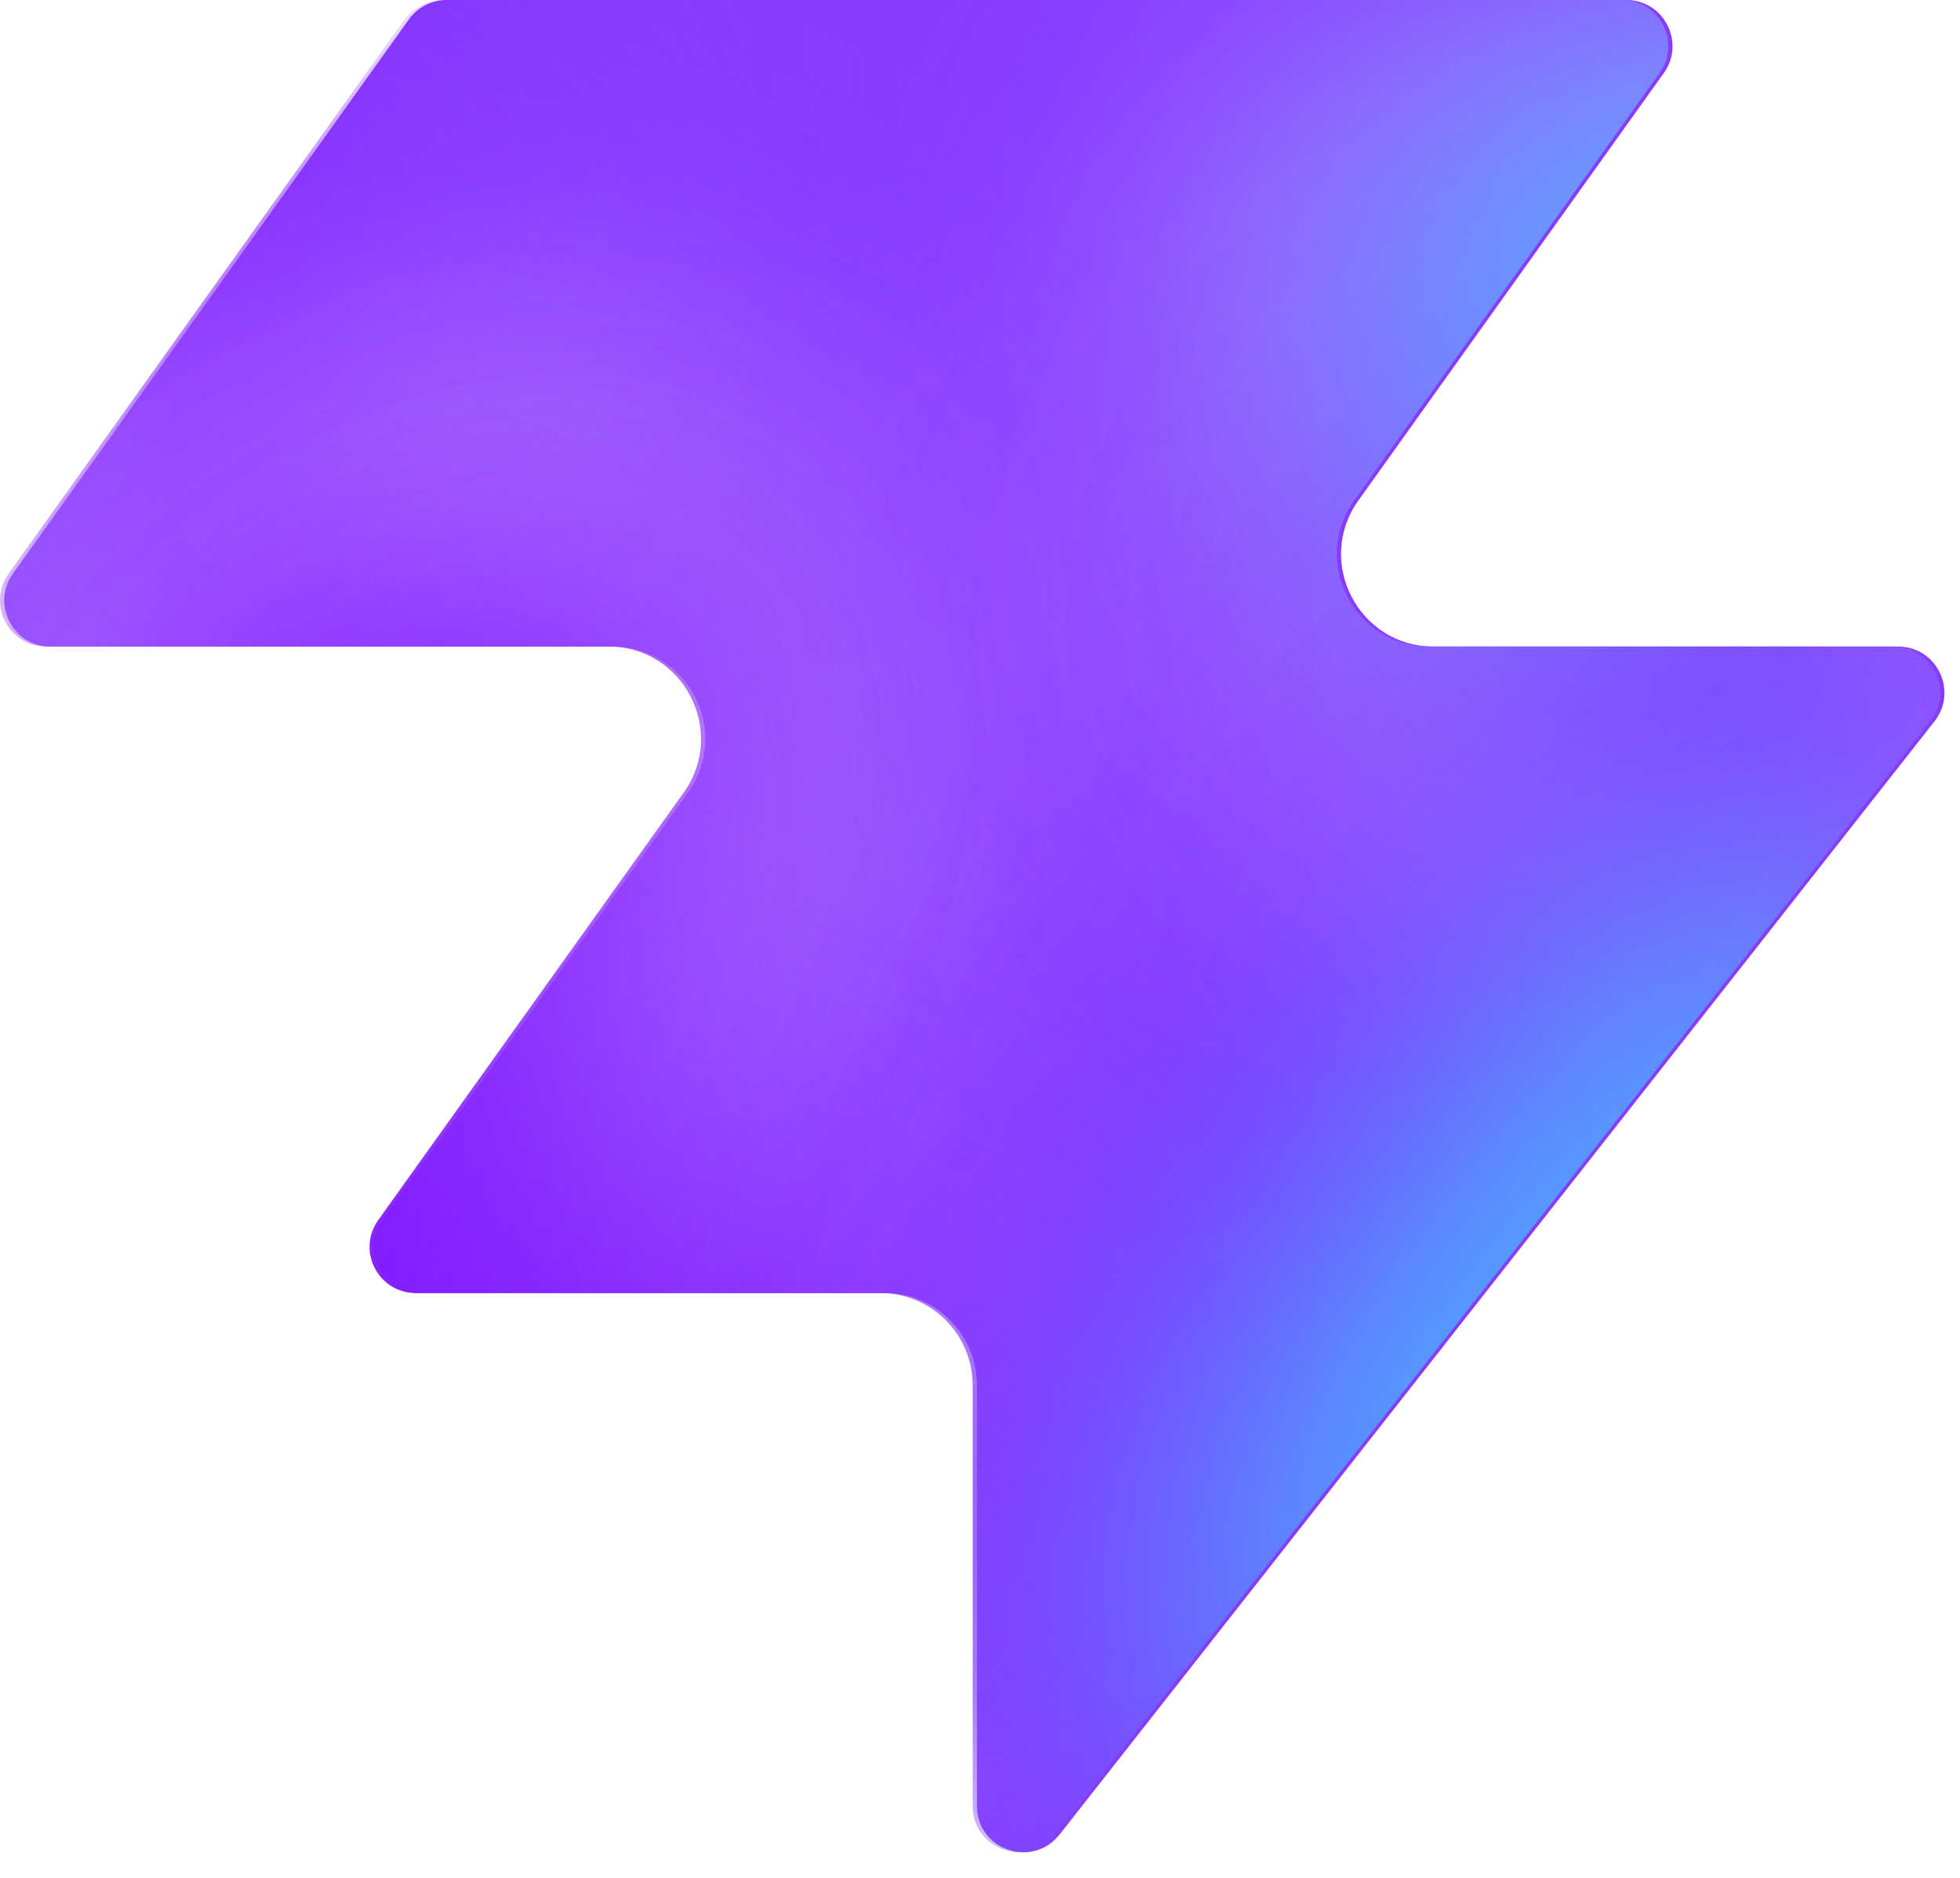
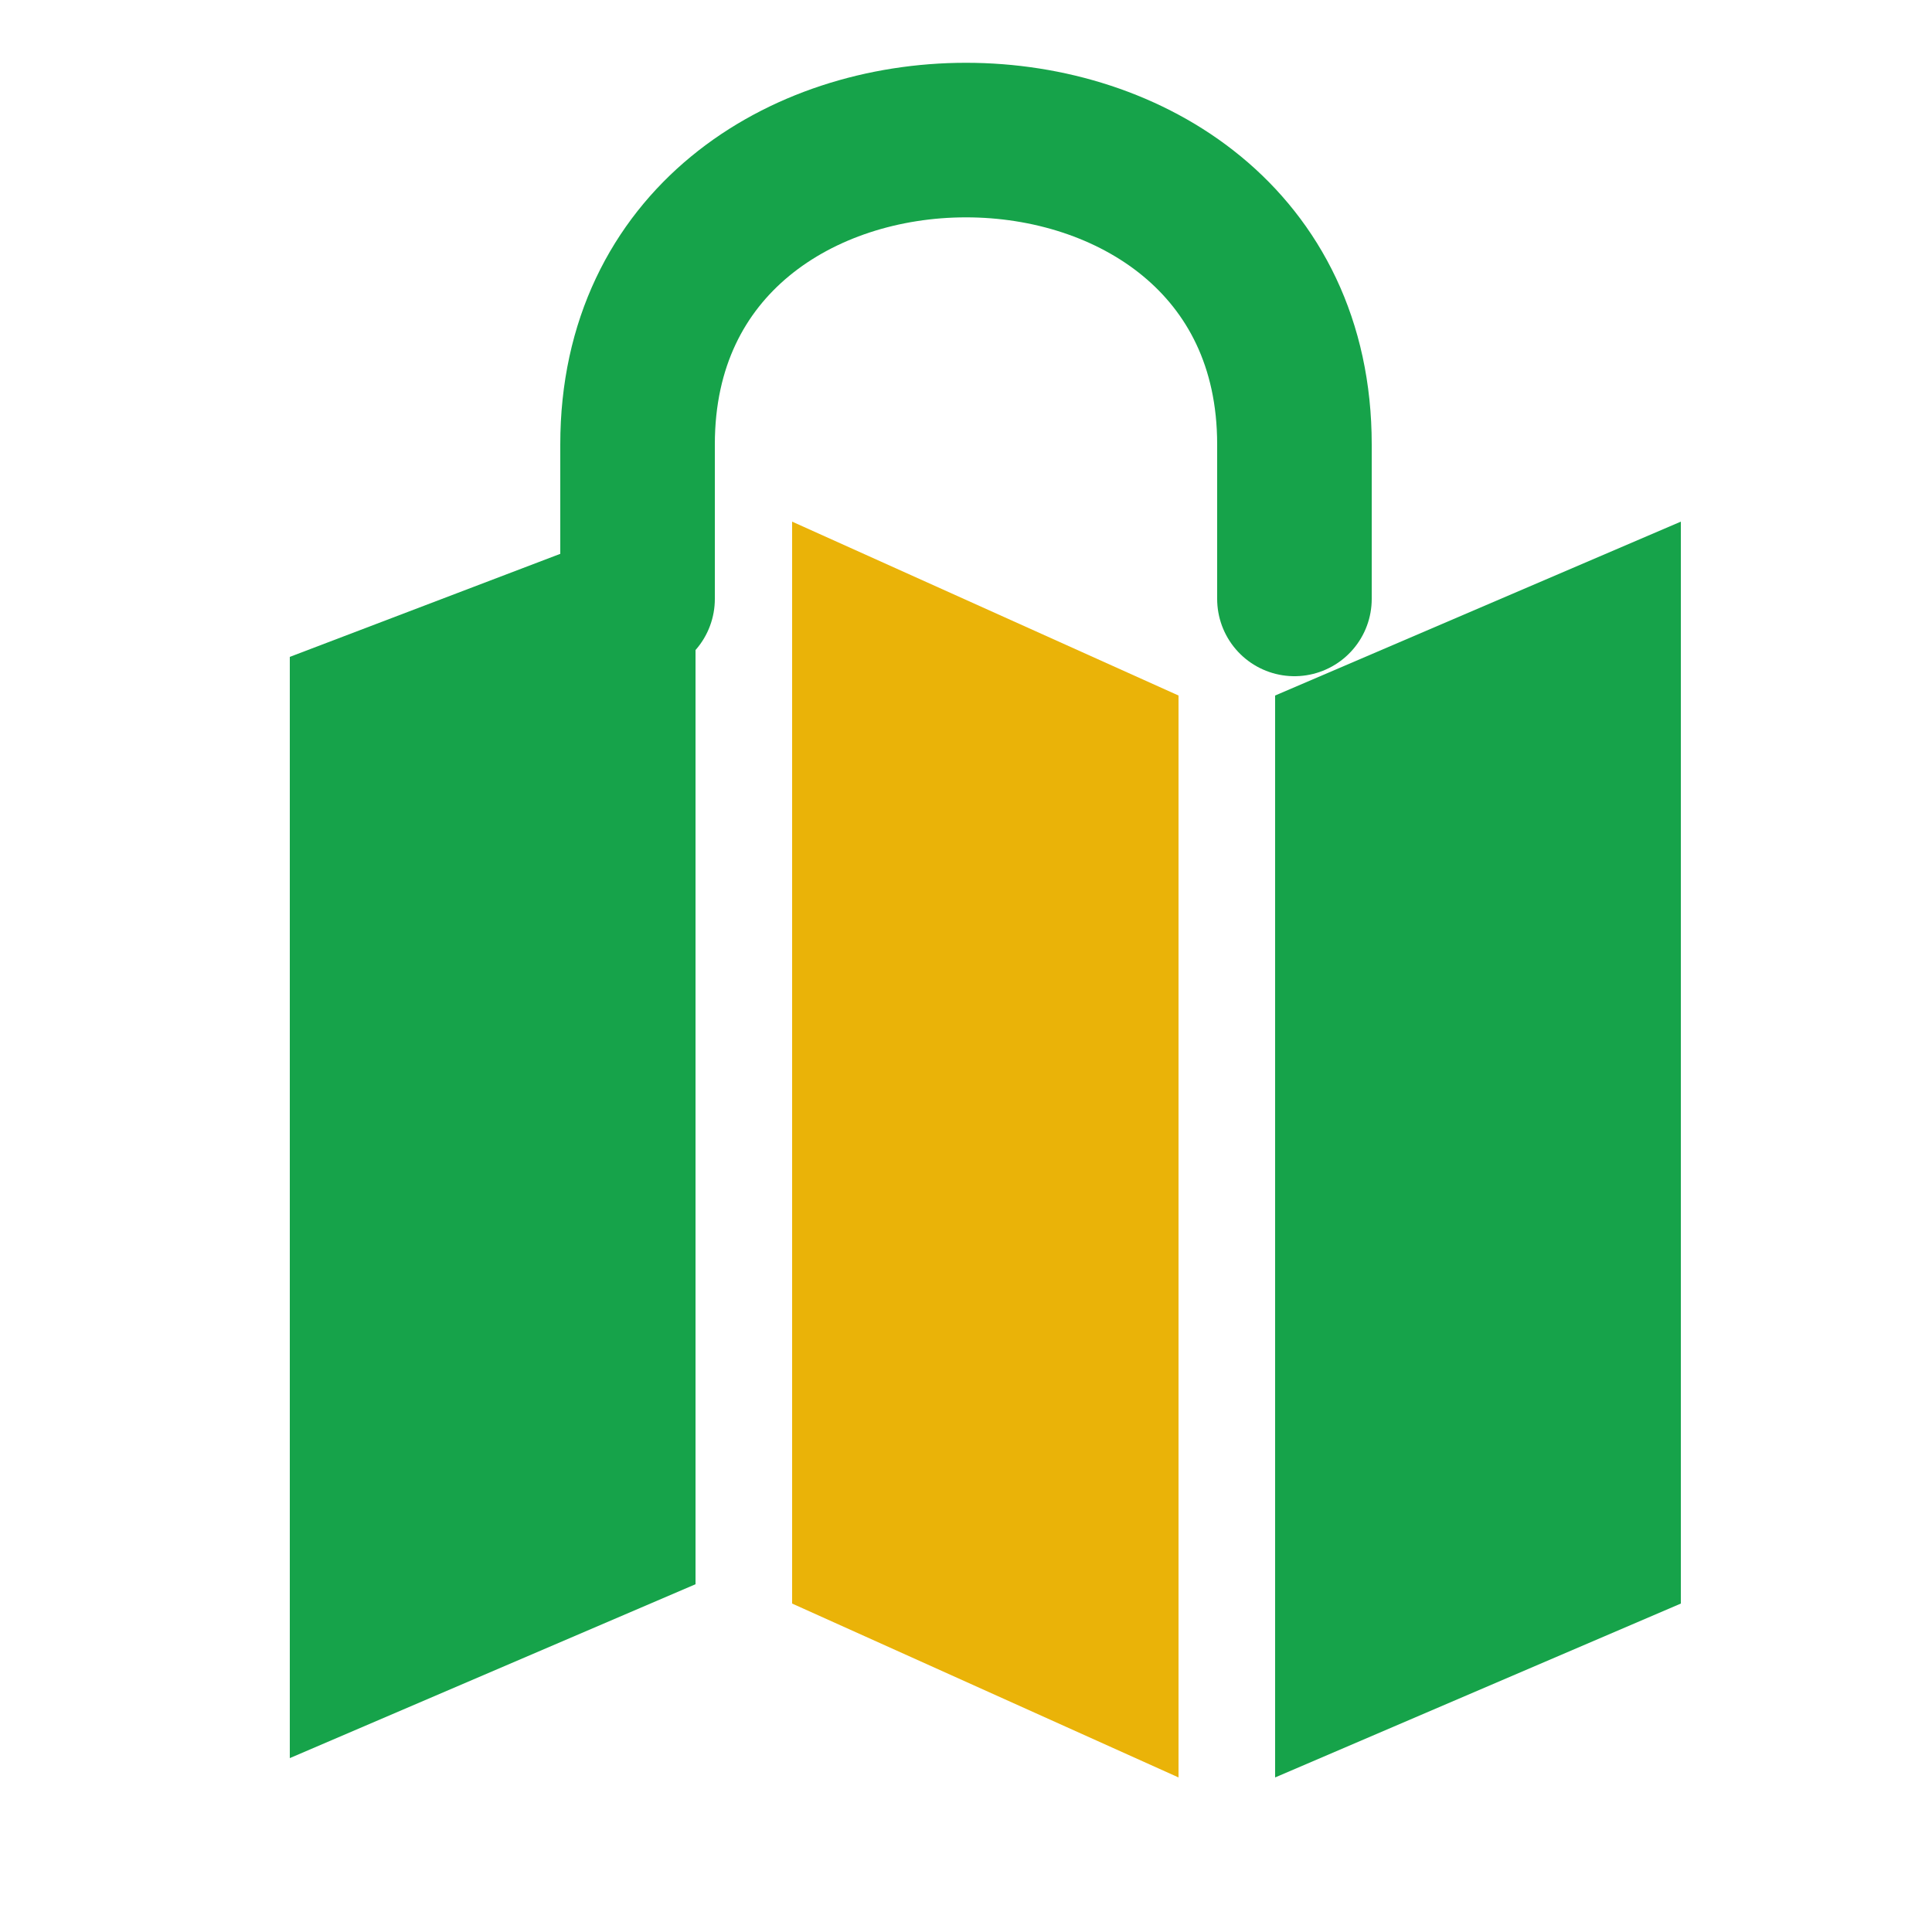
- <svg xmlns="http://www.w3.org/2000/svg" width="48" height="46" fill="none" viewBox="0 0 48 46">
-   <path fill="#863bff" d="M25.946 44.938c-.664.845-2.021.375-2.021-.698V33.937a2.26 2.26 0 0 0-2.262-2.262H10.287c-.92 0-1.456-1.04-.92-1.788l7.48-10.471c1.07-1.497 0-3.578-1.842-3.578H1.237c-.92 0-1.456-1.04-.92-1.788L10.013.474c.214-.297.556-.474.92-.474h28.894c.92 0 1.456 1.04.92 1.788l-7.48 10.471c-1.07 1.498 0 3.579 1.842 3.579h11.377c.943 0 1.473 1.088.89 1.83L25.947 44.94z" style="fill:#863bff;fill:color(display-p3 .525 .23 1);fill-opacity:1" />
-   <mask id="a" width="48" height="46" x="0" y="0" maskUnits="userSpaceOnUse" style="mask-type:alpha">
-     <path fill="#000" d="M25.842 44.938c-.664.844-2.021.375-2.021-.698V33.937a2.26 2.26 0 0 0-2.262-2.262H10.183c-.92 0-1.456-1.04-.92-1.788l7.48-10.471c1.07-1.498 0-3.579-1.842-3.579H1.133c-.92 0-1.456-1.04-.92-1.787L9.91.473c.214-.297.556-.474.92-.474h28.894c.92 0 1.456 1.04.92 1.788l-7.48 10.471c-1.07 1.498 0 3.578 1.842 3.578h11.377c.943 0 1.473 1.088.89 1.832L25.843 44.94z" style="fill:#000;fill-opacity:1" />
-   </mask>
-   <g mask="url(#a)">
-     <g filter="url(#b)">
-       <ellipse cx="5.508" cy="14.704" fill="#ede6ff" rx="5.508" ry="14.704" style="fill:#ede6ff;fill:color(display-p3 .927 .903 1);fill-opacity:1" transform="matrix(.00324 1 1 -.00324 -4.47 31.516)" />
-     </g>
-     <g filter="url(#c)">
-       <ellipse cx="10.399" cy="29.851" fill="#ede6ff" rx="10.399" ry="29.851" style="fill:#ede6ff;fill:color(display-p3 .927 .903 1);fill-opacity:1" transform="matrix(.00324 1 1 -.00324 -39.328 7.883)" />
-     </g>
-     <g filter="url(#d)">
-       <ellipse cx="5.508" cy="30.487" fill="#7e14ff" rx="5.508" ry="30.487" style="fill:#7e14ff;fill:color(display-p3 .492 .077 1);fill-opacity:1" transform="rotate(89.814 -25.913 -14.639)scale(1 -1)" />
-     </g>
-     <g filter="url(#e)">
-       <ellipse cx="5.508" cy="30.599" fill="#7e14ff" rx="5.508" ry="30.599" style="fill:#7e14ff;fill:color(display-p3 .492 .077 1);fill-opacity:1" transform="rotate(89.814 -32.644 -3.334)scale(1 -1)" />
-     </g>
-     <g filter="url(#f)">
-       <ellipse cx="5.508" cy="30.599" fill="#7e14ff" rx="5.508" ry="30.599" style="fill:#7e14ff;fill:color(display-p3 .492 .077 1);fill-opacity:1" transform="matrix(.00324 1 1 -.00324 -34.34 30.47)" />
-     </g>
-     <g filter="url(#g)">
-       <ellipse cx="14.072" cy="22.078" fill="#ede6ff" rx="14.072" ry="22.078" style="fill:#ede6ff;fill:color(display-p3 .927 .903 1);fill-opacity:1" transform="rotate(93.35 24.506 48.493)scale(-1 1)" />
-     </g>
-     <g filter="url(#h)">
-       <ellipse cx="3.47" cy="21.501" fill="#7e14ff" rx="3.47" ry="21.501" style="fill:#7e14ff;fill:color(display-p3 .492 .077 1);fill-opacity:1" transform="rotate(89.009 28.708 47.59)scale(-1 1)" />
-     </g>
-     <g filter="url(#i)">
-       <ellipse cx="3.47" cy="21.501" fill="#7e14ff" rx="3.47" ry="21.501" style="fill:#7e14ff;fill:color(display-p3 .492 .077 1);fill-opacity:1" transform="rotate(89.009 28.708 47.59)scale(-1 1)" />
-     </g>
-     <g filter="url(#j)">
-       <ellipse cx=".387" cy="8.972" fill="#7e14ff" rx="4.407" ry="29.108" style="fill:#7e14ff;fill:color(display-p3 .492 .077 1);fill-opacity:1" transform="rotate(39.51 .387 8.972)" />
-     </g>
-     <g filter="url(#k)">
-       <ellipse cx="47.523" cy="-6.092" fill="#7e14ff" rx="4.407" ry="29.108" style="fill:#7e14ff;fill:color(display-p3 .492 .077 1);fill-opacity:1" transform="rotate(37.892 47.523 -6.092)" />
-     </g>
-     <g filter="url(#l)">
-       <ellipse cx="41.412" cy="6.333" fill="#47bfff" rx="5.971" ry="9.665" style="fill:#47bfff;fill:color(display-p3 .28 .748 1);fill-opacity:1" transform="rotate(37.892 41.412 6.333)" />
-     </g>
-     <g filter="url(#m)">
-       <ellipse cx="-1.879" cy="38.332" fill="#7e14ff" rx="4.407" ry="29.108" style="fill:#7e14ff;fill:color(display-p3 .492 .077 1);fill-opacity:1" transform="rotate(37.892 -1.88 38.332)" />
-     </g>
-     <g filter="url(#n)">
-       <ellipse cx="-1.879" cy="38.332" fill="#7e14ff" rx="4.407" ry="29.108" style="fill:#7e14ff;fill:color(display-p3 .492 .077 1);fill-opacity:1" transform="rotate(37.892 -1.88 38.332)" />
-     </g>
-     <g filter="url(#o)">
-       <ellipse cx="35.651" cy="29.907" fill="#7e14ff" rx="4.407" ry="29.108" style="fill:#7e14ff;fill:color(display-p3 .492 .077 1);fill-opacity:1" transform="rotate(37.892 35.651 29.907)" />
-     </g>
-     <g filter="url(#p)">
-       <ellipse cx="38.418" cy="32.4" fill="#47bfff" rx="5.971" ry="15.297" style="fill:#47bfff;fill:color(display-p3 .28 .748 1);fill-opacity:1" transform="rotate(37.892 38.418 32.4)" />
-     </g>
-   </g>
-   <defs>
-     <filter id="b" width="60.045" height="41.654" x="-19.77" y="16.149" color-interpolation-filters="sRGB" filterUnits="userSpaceOnUse">
-       <feFlood flood-opacity="0" result="BackgroundImageFix" />
-       <feBlend in="SourceGraphic" in2="BackgroundImageFix" result="shape" />
-       <feGaussianBlur result="effect1_foregroundBlur_2002_17158" stdDeviation="7.659" />
-     </filter>
-     <filter id="c" width="90.34" height="51.437" x="-54.613" y="-7.533" color-interpolation-filters="sRGB" filterUnits="userSpaceOnUse">
-       <feFlood flood-opacity="0" result="BackgroundImageFix" />
-       <feBlend in="SourceGraphic" in2="BackgroundImageFix" result="shape" />
-       <feGaussianBlur result="effect1_foregroundBlur_2002_17158" stdDeviation="7.659" />
-     </filter>
-     <filter id="d" width="79.355" height="29.4" x="-49.64" y="2.03" color-interpolation-filters="sRGB" filterUnits="userSpaceOnUse">
-       <feFlood flood-opacity="0" result="BackgroundImageFix" />
-       <feBlend in="SourceGraphic" in2="BackgroundImageFix" result="shape" />
-       <feGaussianBlur result="effect1_foregroundBlur_2002_17158" stdDeviation="4.596" />
-     </filter>
-     <filter id="e" width="79.579" height="29.4" x="-45.045" y="20.029" color-interpolation-filters="sRGB" filterUnits="userSpaceOnUse">
-       <feFlood flood-opacity="0" result="BackgroundImageFix" />
-       <feBlend in="SourceGraphic" in2="BackgroundImageFix" result="shape" />
-       <feGaussianBlur result="effect1_foregroundBlur_2002_17158" stdDeviation="4.596" />
-     </filter>
-     <filter id="f" width="79.579" height="29.4" x="-43.513" y="21.178" color-interpolation-filters="sRGB" filterUnits="userSpaceOnUse">
-       <feFlood flood-opacity="0" result="BackgroundImageFix" />
-       <feBlend in="SourceGraphic" in2="BackgroundImageFix" result="shape" />
-       <feGaussianBlur result="effect1_foregroundBlur_2002_17158" stdDeviation="4.596" />
-     </filter>
-     <filter id="g" width="74.749" height="58.852" x="15.756" y="-17.901" color-interpolation-filters="sRGB" filterUnits="userSpaceOnUse">
-       <feFlood flood-opacity="0" result="BackgroundImageFix" />
-       <feBlend in="SourceGraphic" in2="BackgroundImageFix" result="shape" />
-       <feGaussianBlur result="effect1_foregroundBlur_2002_17158" stdDeviation="7.659" />
-     </filter>
-     <filter id="h" width="61.377" height="25.362" x="23.548" y="2.284" color-interpolation-filters="sRGB" filterUnits="userSpaceOnUse">
-       <feFlood flood-opacity="0" result="BackgroundImageFix" />
-       <feBlend in="SourceGraphic" in2="BackgroundImageFix" result="shape" />
-       <feGaussianBlur result="effect1_foregroundBlur_2002_17158" stdDeviation="4.596" />
-     </filter>
-     <filter id="i" width="61.377" height="25.362" x="23.548" y="2.284" color-interpolation-filters="sRGB" filterUnits="userSpaceOnUse">
-       <feFlood flood-opacity="0" result="BackgroundImageFix" />
-       <feBlend in="SourceGraphic" in2="BackgroundImageFix" result="shape" />
-       <feGaussianBlur result="effect1_foregroundBlur_2002_17158" stdDeviation="4.596" />
-     </filter>
-     <filter id="j" width="56.045" height="63.649" x="-27.636" y="-22.853" color-interpolation-filters="sRGB" filterUnits="userSpaceOnUse">
-       <feFlood flood-opacity="0" result="BackgroundImageFix" />
-       <feBlend in="SourceGraphic" in2="BackgroundImageFix" result="shape" />
-       <feGaussianBlur result="effect1_foregroundBlur_2002_17158" stdDeviation="4.596" />
-     </filter>
-     <filter id="k" width="54.814" height="64.646" x="20.116" y="-38.415" color-interpolation-filters="sRGB" filterUnits="userSpaceOnUse">
-       <feFlood flood-opacity="0" result="BackgroundImageFix" />
-       <feBlend in="SourceGraphic" in2="BackgroundImageFix" result="shape" />
-       <feGaussianBlur result="effect1_foregroundBlur_2002_17158" stdDeviation="4.596" />
-     </filter>
-     <filter id="l" width="33.541" height="35.313" x="24.641" y="-11.323" color-interpolation-filters="sRGB" filterUnits="userSpaceOnUse">
-       <feFlood flood-opacity="0" result="BackgroundImageFix" />
-       <feBlend in="SourceGraphic" in2="BackgroundImageFix" result="shape" />
-       <feGaussianBlur result="effect1_foregroundBlur_2002_17158" stdDeviation="4.596" />
-     </filter>
-     <filter id="m" width="54.814" height="64.646" x="-29.286" y="6.009" color-interpolation-filters="sRGB" filterUnits="userSpaceOnUse">
-       <feFlood flood-opacity="0" result="BackgroundImageFix" />
-       <feBlend in="SourceGraphic" in2="BackgroundImageFix" result="shape" />
-       <feGaussianBlur result="effect1_foregroundBlur_2002_17158" stdDeviation="4.596" />
-     </filter>
-     <filter id="n" width="54.814" height="64.646" x="-29.286" y="6.009" color-interpolation-filters="sRGB" filterUnits="userSpaceOnUse">
-       <feFlood flood-opacity="0" result="BackgroundImageFix" />
-       <feBlend in="SourceGraphic" in2="BackgroundImageFix" result="shape" />
-       <feGaussianBlur result="effect1_foregroundBlur_2002_17158" stdDeviation="4.596" />
-     </filter>
-     <filter id="o" width="54.814" height="64.646" x="8.244" y="-2.416" color-interpolation-filters="sRGB" filterUnits="userSpaceOnUse">
-       <feFlood flood-opacity="0" result="BackgroundImageFix" />
-       <feBlend in="SourceGraphic" in2="BackgroundImageFix" result="shape" />
-       <feGaussianBlur result="effect1_foregroundBlur_2002_17158" stdDeviation="4.596" />
-     </filter>
-     <filter id="p" width="39.409" height="43.623" x="18.713" y="10.588" color-interpolation-filters="sRGB" filterUnits="userSpaceOnUse">
-       <feFlood flood-opacity="0" result="BackgroundImageFix" />
-       <feBlend in="SourceGraphic" in2="BackgroundImageFix" result="shape" />
-       <feGaussianBlur result="effect1_foregroundBlur_2002_17158" stdDeviation="4.596" />
-     </filter>
-   </defs>
+ <svg xmlns="http://www.w3.org/2000/svg" viewBox="0 0 100 100">
+   <path d="M33 31V23C33 2 67 2 67 23V31" fill="none" stroke="#16A34A" stroke-width="8" stroke-linecap="round" />
+   <path d="M15 34L36 26V82L15 91Z" fill="#16A34A" />
+   <path d="M41 27L61 36V92L41 83Z" fill="#EAB308" />
+   <path d="M66 36L87 27V83L66 92Z" fill="#16A34A" />
</svg>
